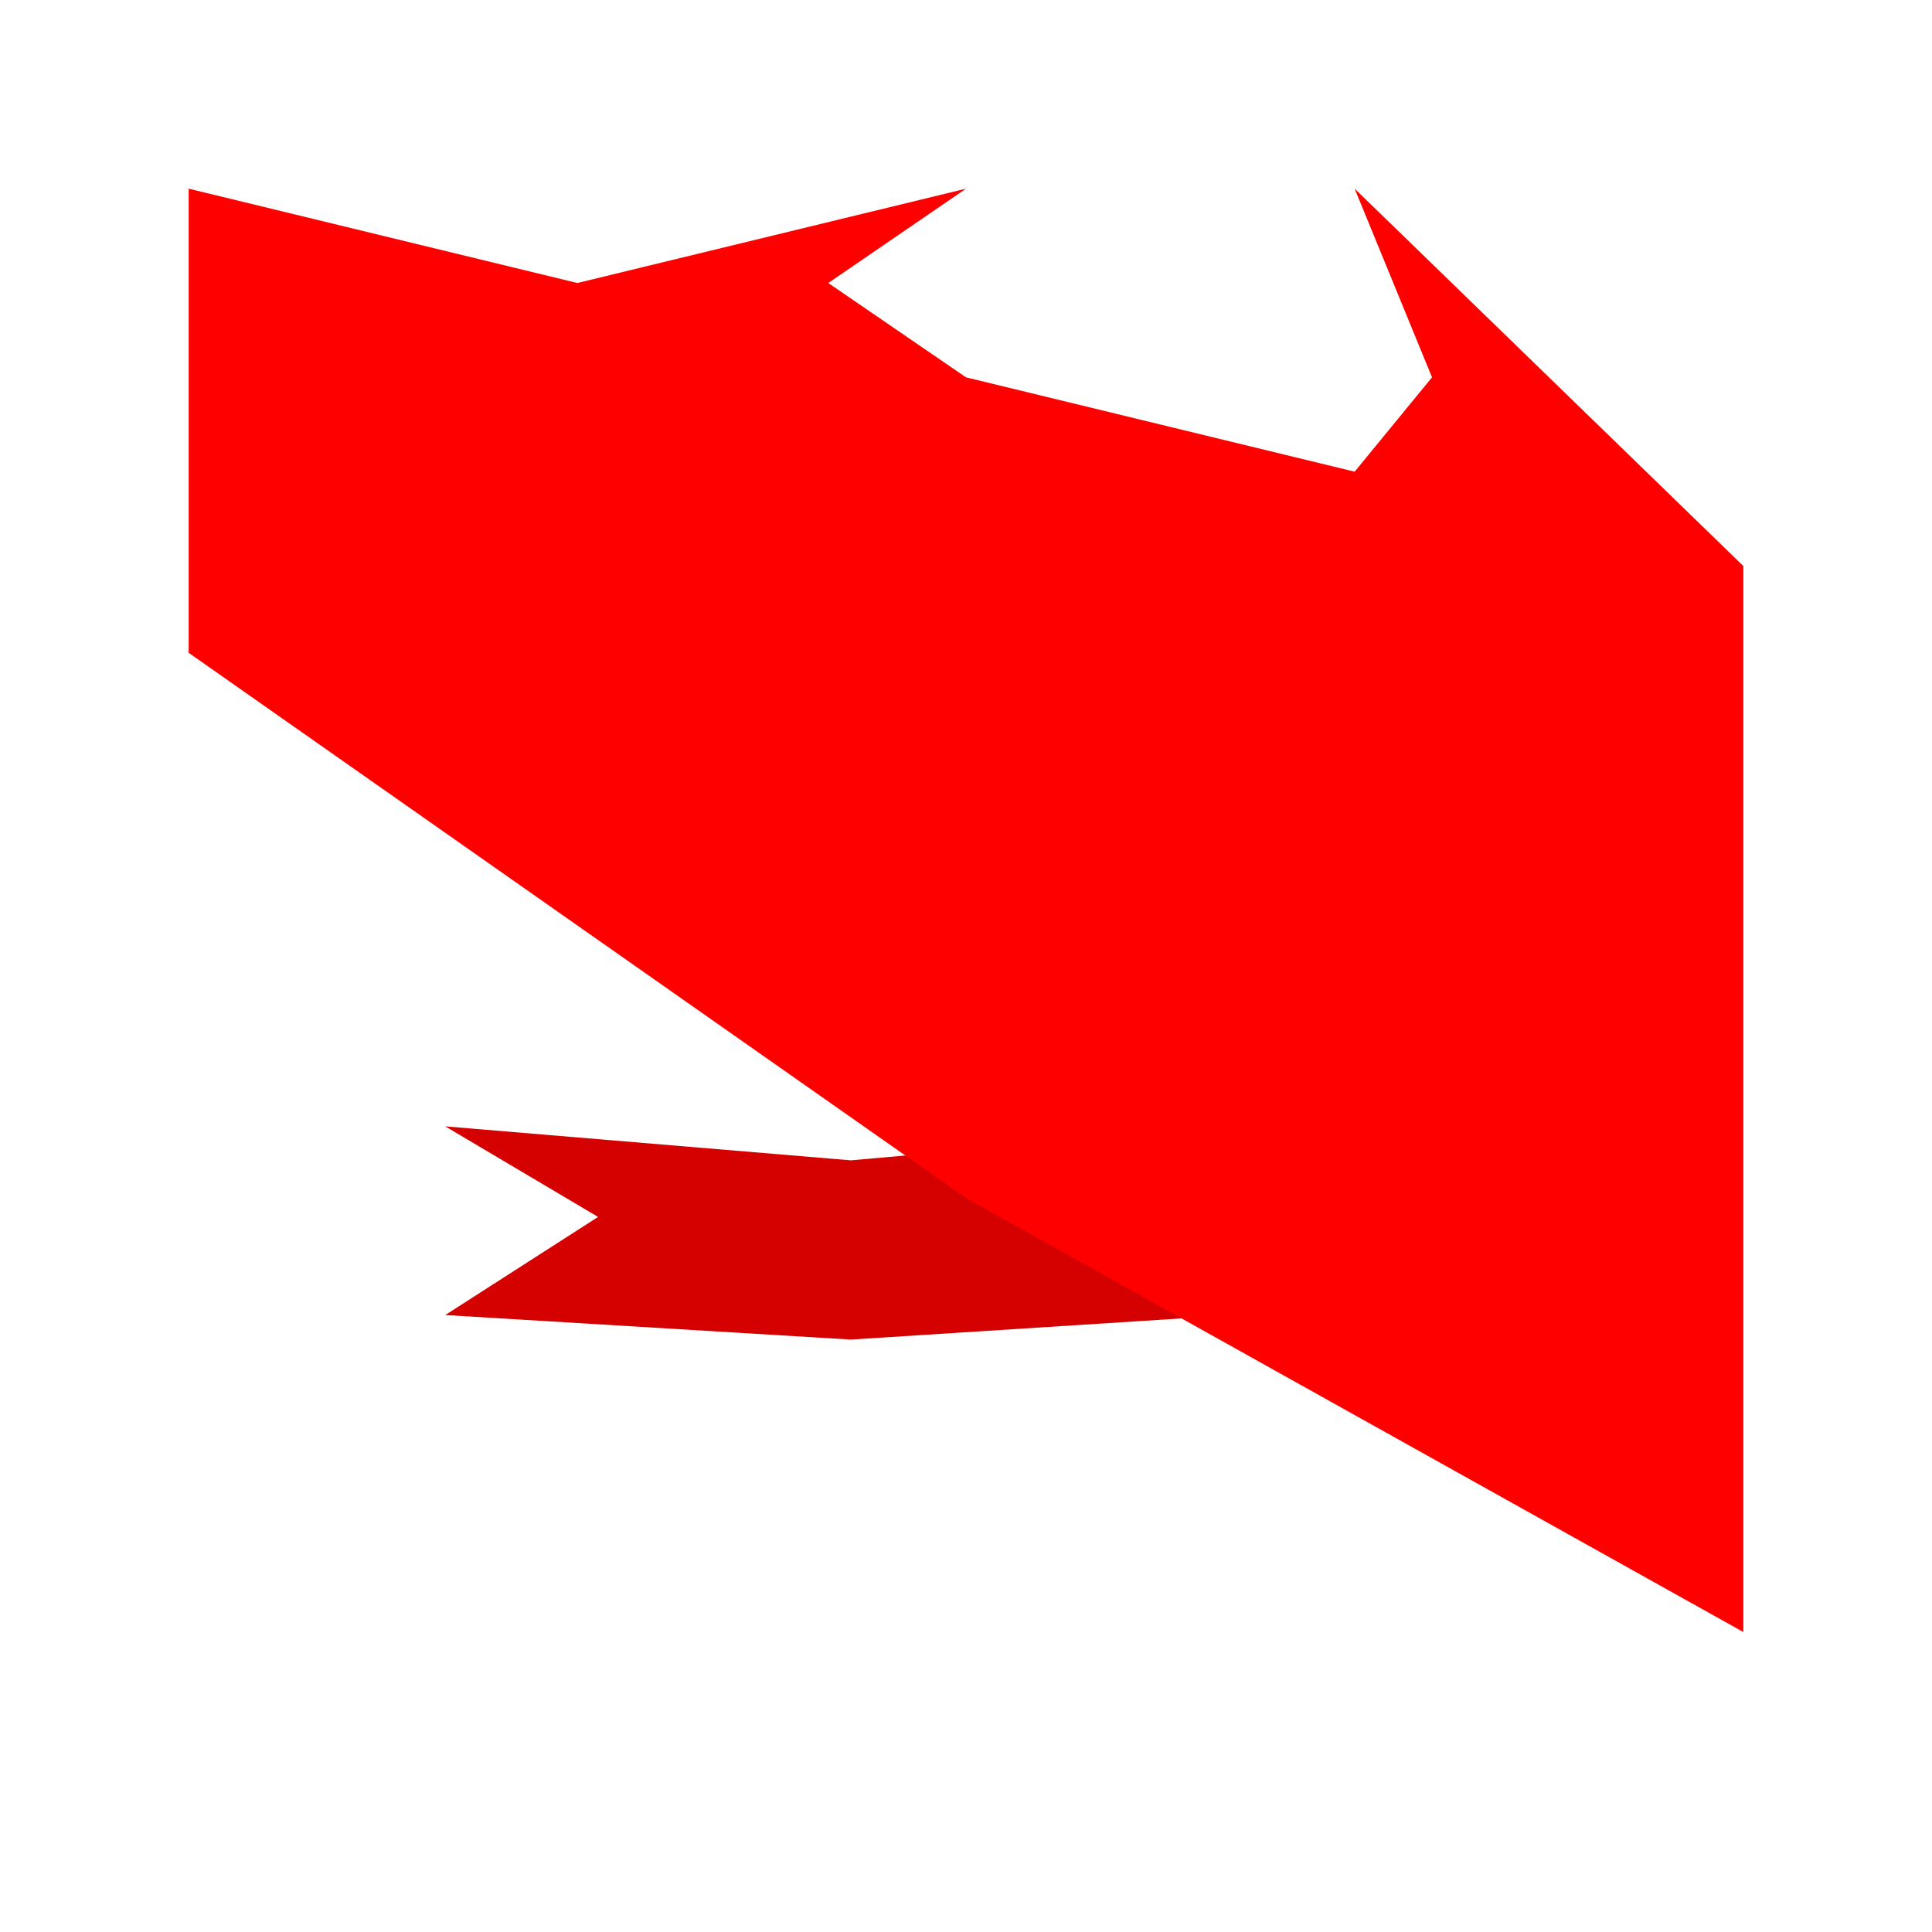
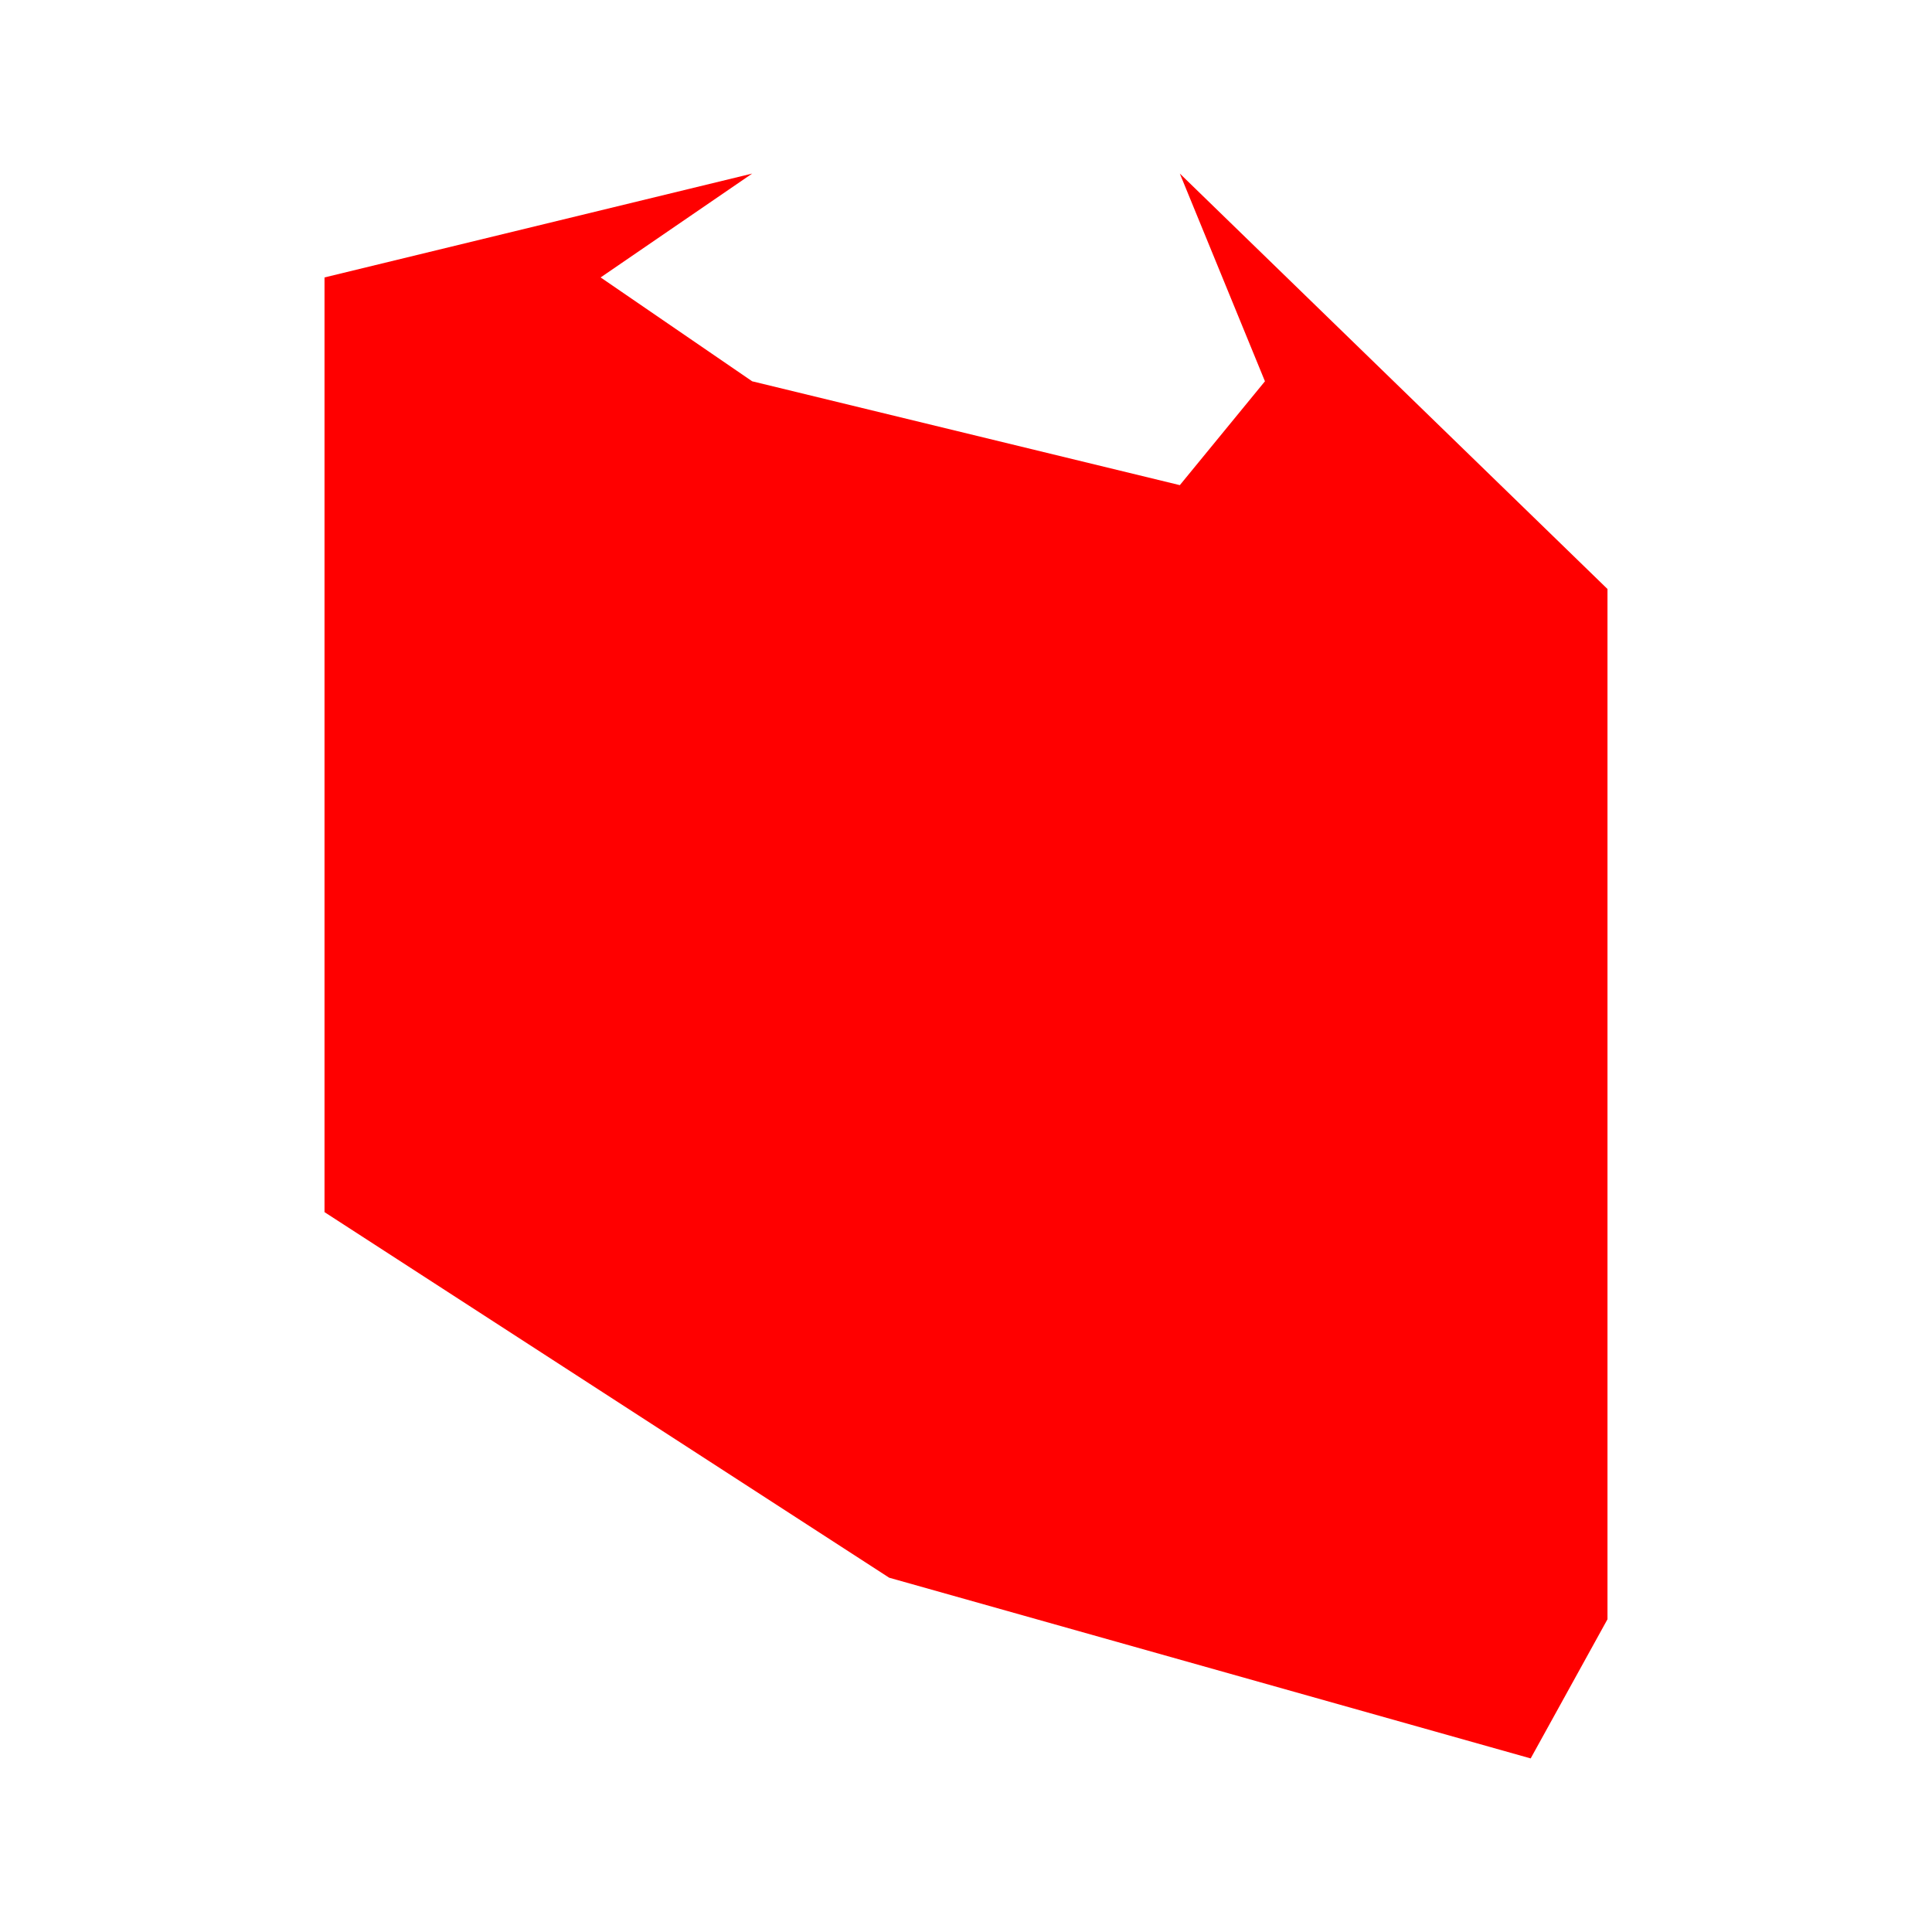
<svg xmlns="http://www.w3.org/2000/svg" width="512" height="512" viewBox="0 0 512 512" fill="none">
  <rect width="512" height="512" fill="none" />
-   <path d="M118 348.5L225.5 355L327 348.5V298.5L225.5 307.5L118 298.5L158.5 322.5L118 348.5Z" fill="#D50000" />
-   <path d="M50 173L256 317.5L462 432.5V150L359 50L379.5 100L359 125L256 100L219.5 75L256 50L153 75L50 50V173Z" fill="#FF0000" />
+   <path d="M86 321.229L235.644 418.11L405.644 466L426 429.119V156.092L312.667 46L335.223 101.046L312.667 128.569L199.333 101.046L159.172 73.523L199.333 46L86 73.523V321.229Z" fill="#FF0000" />
</svg>
